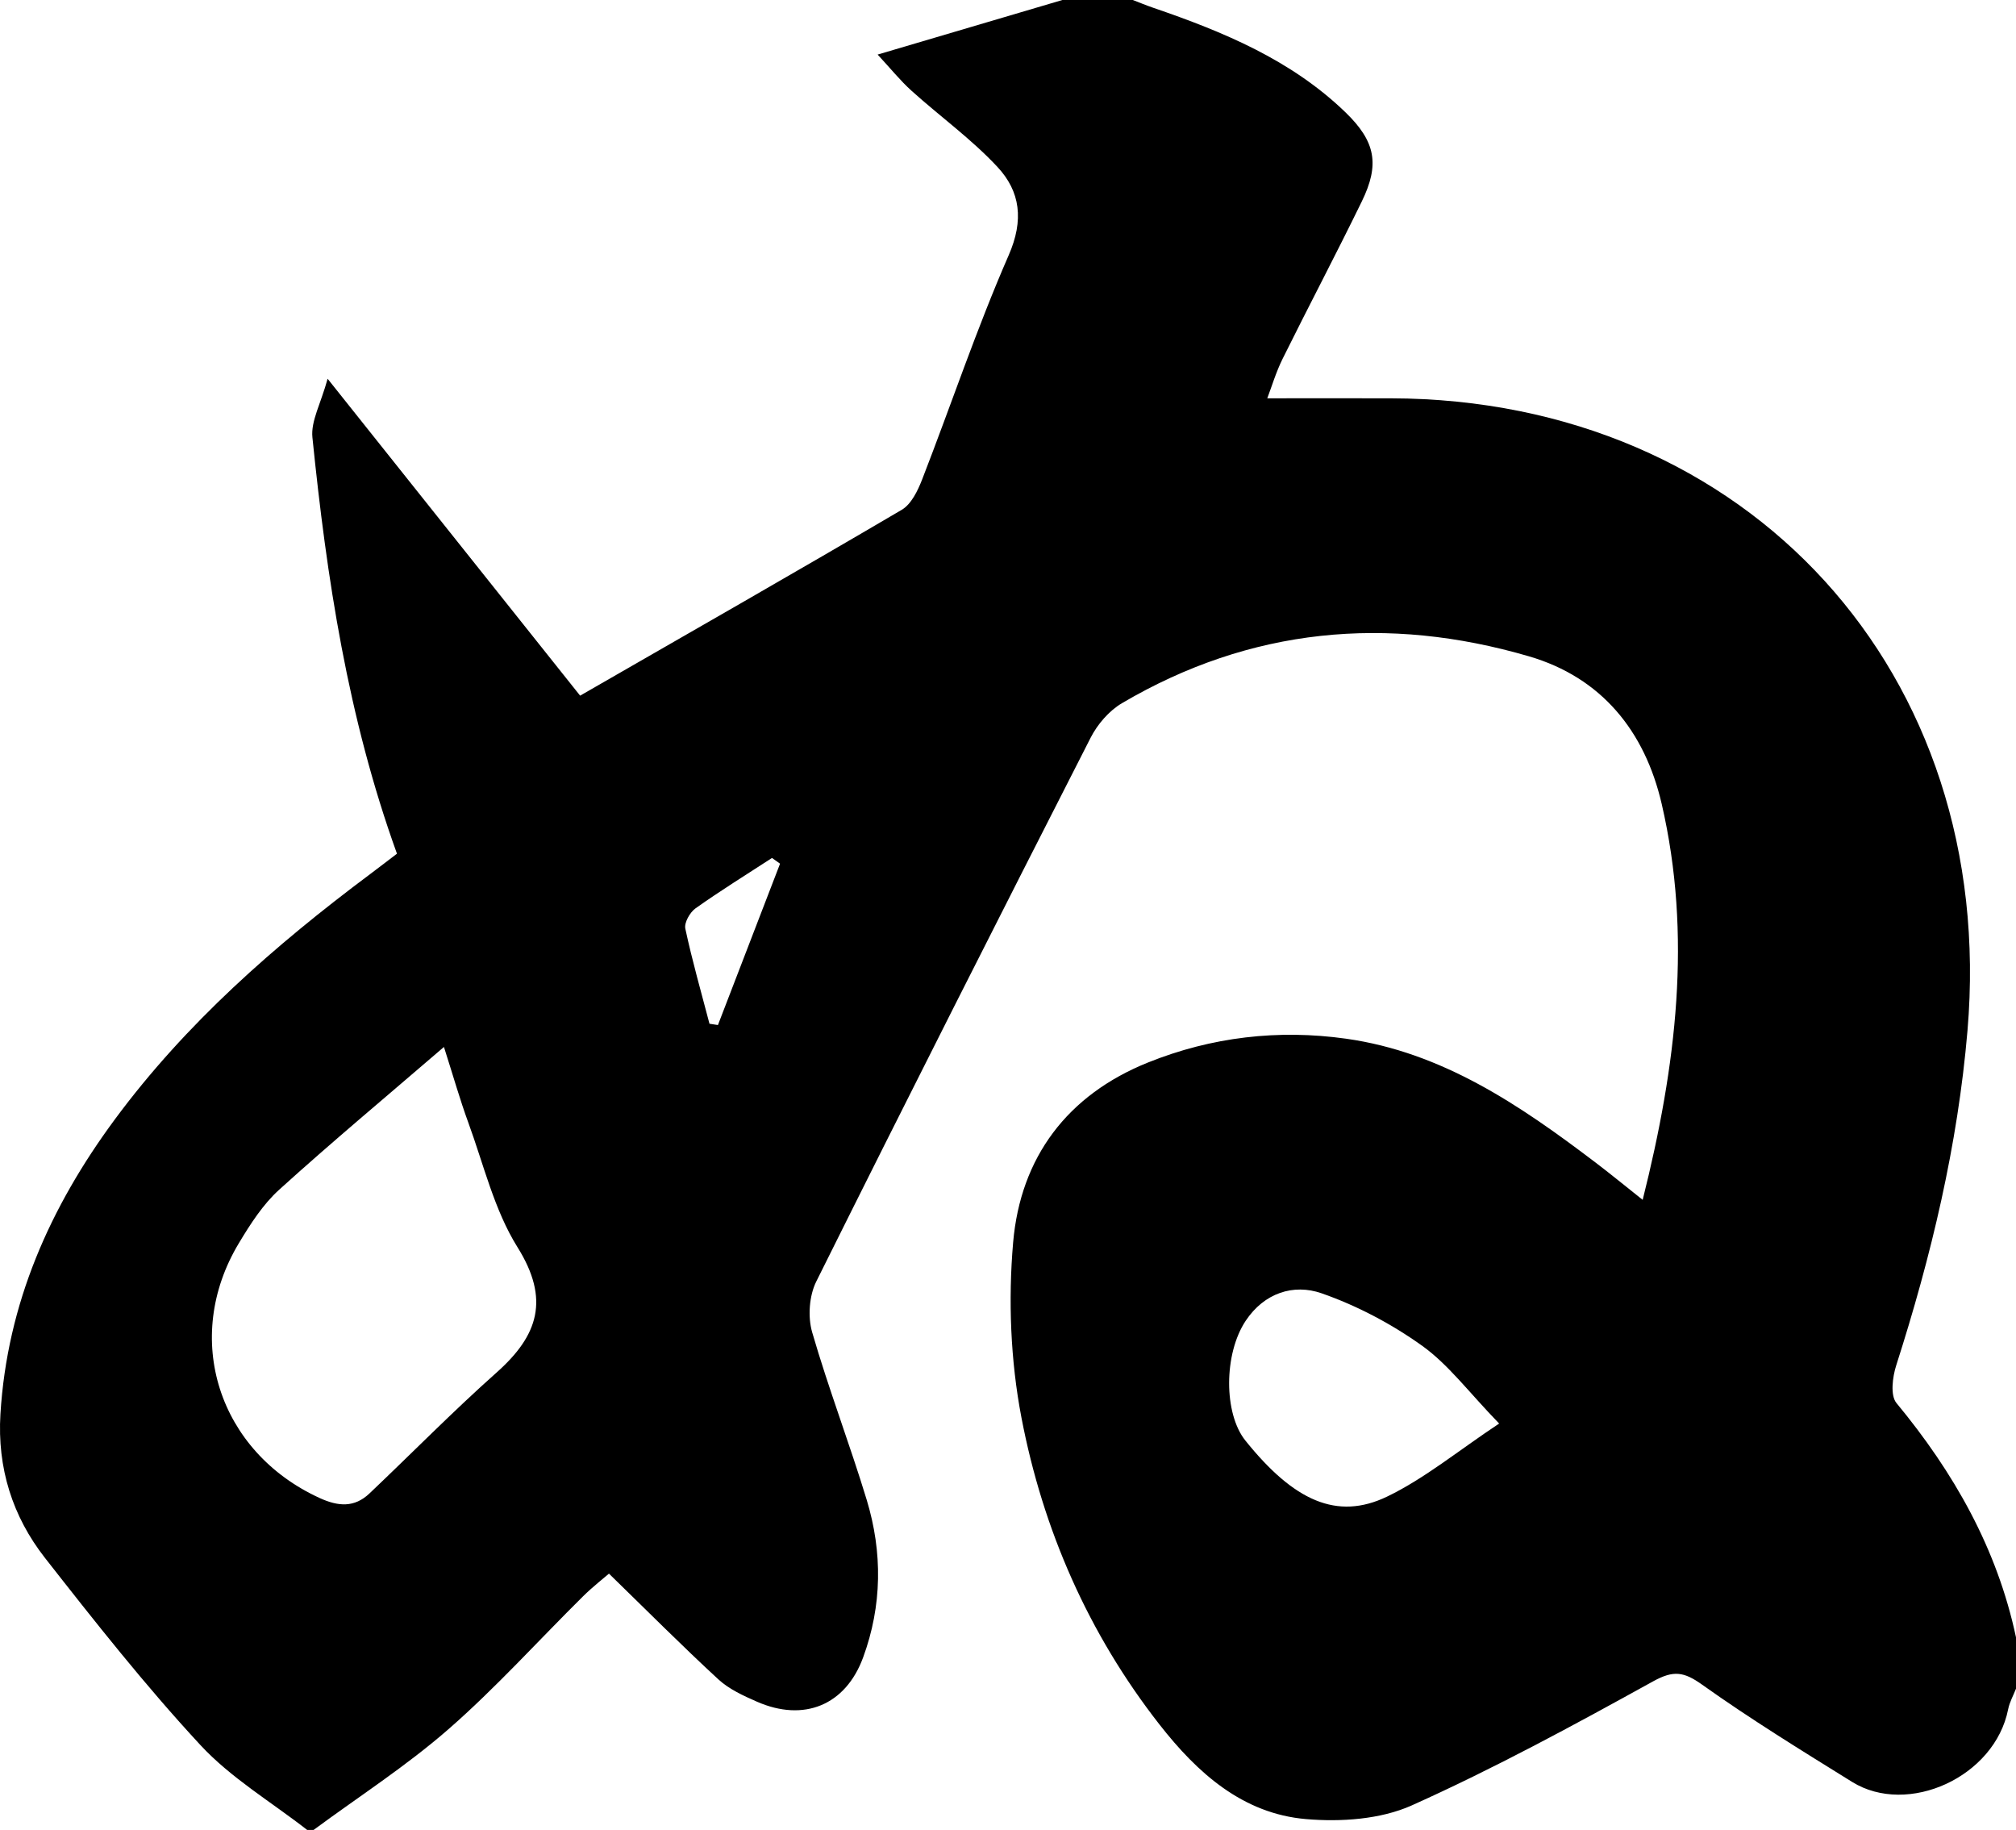
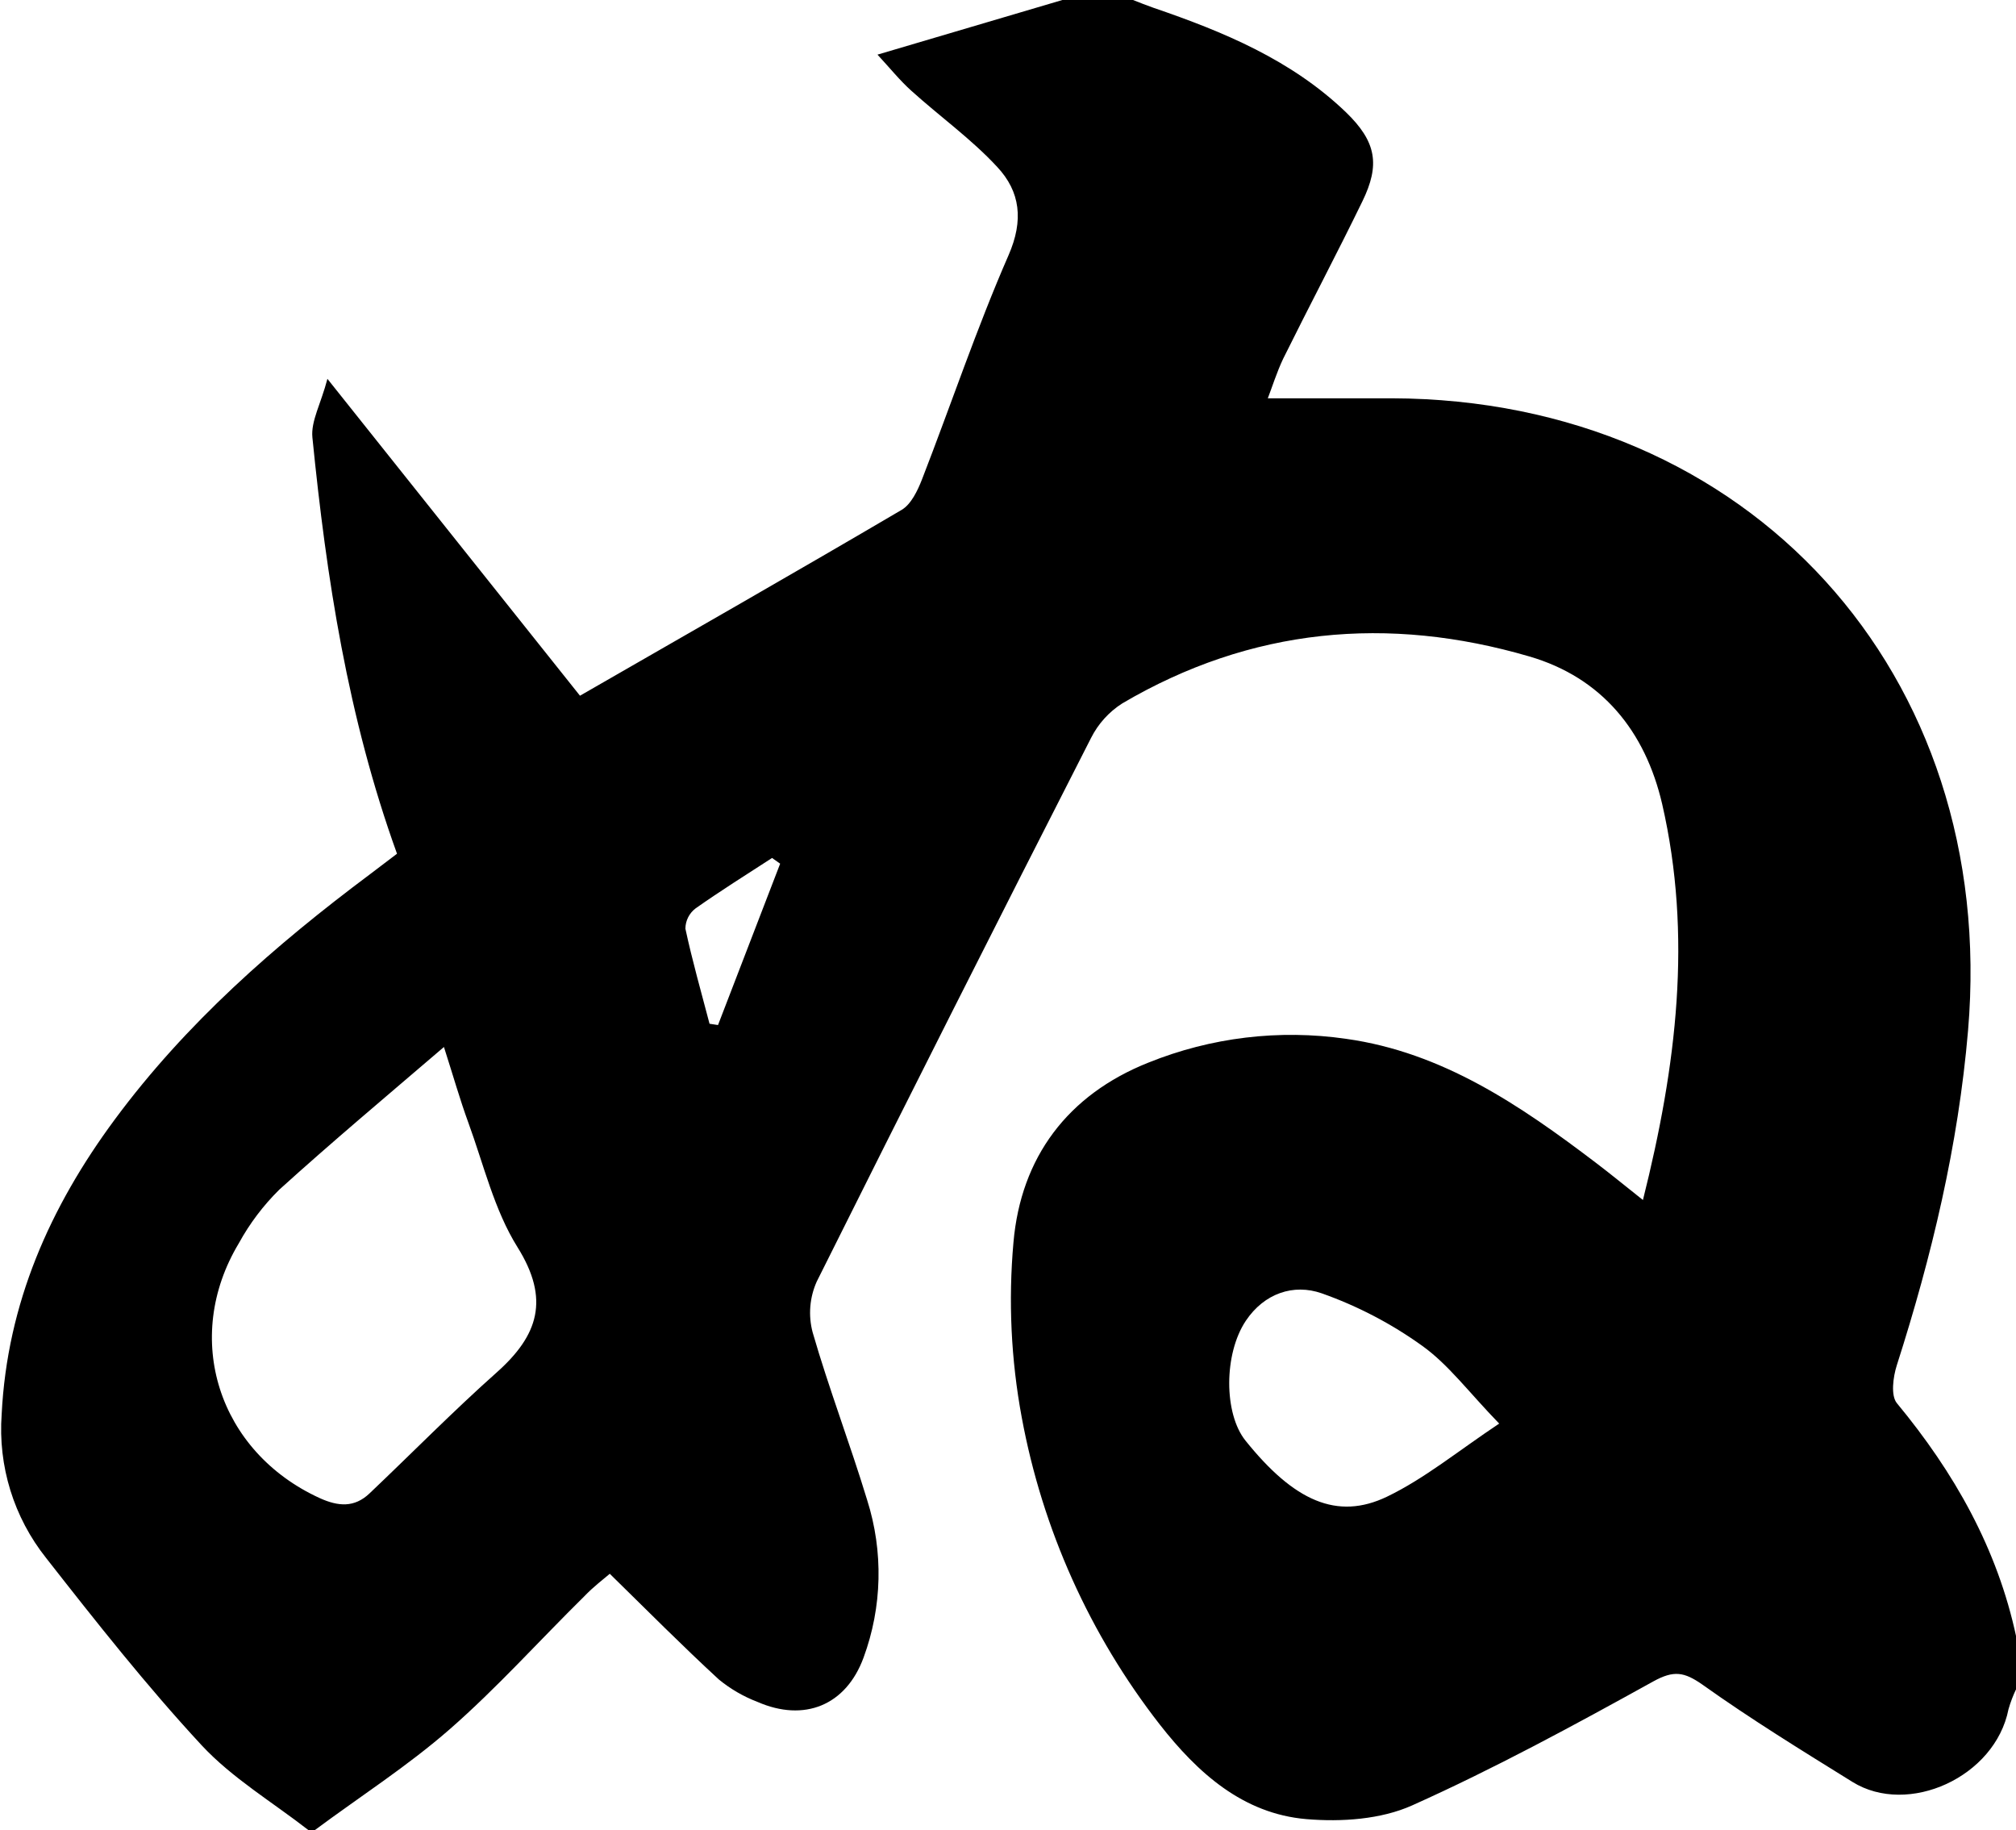
- <svg xmlns="http://www.w3.org/2000/svg" version="1.1" x="0px" y="0px" viewBox="0 0 314.025 285" style="enable-background:new 0 0 314.025 285;" xml:space="preserve">
-   <g id="Layer_1">
- </g>
-   <g id="Layer_2">
- </g>
-   <g id="Layer_3">
-     <g>
-       <path d="M165.485,0c3.655,0,7.311,0,10.966,0c1.06,0.405,2.11,0.844,3.183,1.211    c10.901,3.729,21.489,8.113,29.943,16.28c4.747,4.585,5.33,8.166,2.554,13.865    c-4.006,8.225-8.281,16.318-12.341,24.517c-1.047,2.114-1.723,4.414-2.391,6.159    c6.731,0,13.008-0.015,19.286,0.002c55.652,0.149,94.51,42.859,89.784,98.481    c-1.519,17.872-5.646,35.119-11.1,52.127c-0.582,1.815-0.945,4.685,0.032,5.866    c8.937,10.805,15.677,22.65,18.624,36.492c0,2.667,0,5.333,0,8    c-0.416,1.064-1.003,2.094-1.221,3.197c-2.084,10.577-15.638,16.704-24.307,11.323    c-7.881-4.892-15.798-9.761-23.348-15.136c-2.86-2.036-4.468-2.285-7.664-0.519    c-12.325,6.812-24.737,13.552-37.568,19.309c-4.874,2.187-11.045,2.6-16.482,2.137    c-9.875-0.842-16.938-7.202-22.82-14.723c-11.07-14.156-18.16-30.321-21.514-47.834    c-1.697-8.862-2.067-18.253-1.289-27.253c1.147-13.258,8.448-22.975,21.01-28.025    c9.899-3.98,20.297-5.187,30.833-3.709c15.012,2.107,27.122,10.369,38.851,19.27    c2.317,1.759,4.566,3.608,7.367,5.83c5.266-20.978,7.703-41.162,2.966-61.65    c-2.635-11.398-9.417-19.709-20.681-23c-22.025-6.435-43.379-4.481-63.402,7.305    c-2.001,1.178-3.805,3.279-4.874,5.375c-14.37,28.168-28.654,56.381-42.738,84.695    c-1.105,2.221-1.331,5.495-0.637,7.892c2.546,8.786,5.836,17.352,8.497,26.108    c2.483,8.174,2.405,16.484-0.56,24.548c-2.741,7.455-9.244,10.084-16.532,6.888    c-2.114-0.927-4.346-1.943-6.012-3.478c-5.665-5.219-11.101-10.687-17.044-16.468    c-0.857,0.745-2.538,2.051-4.041,3.538c-6.977,6.904-13.573,14.239-20.948,20.68    C63.297,275.037,55.886,279.804,48.846,285c-0.332,0-0.665,0-0.997,0    c-5.595-4.362-11.874-8.085-16.636-13.224c-8.572-9.25-16.422-19.2-24.21-29.144    c-5.06-6.46-7.447-14.012-6.936-22.4c1.049-17.218,7.714-32.217,17.804-45.871    c11.088-15.004,24.94-27.133,39.777-38.221c1.426-1.066,2.835-2.155,4.186-3.183    c-7.677-21.261-10.948-42.959-13.171-64.838c-0.258-2.538,1.311-5.264,2.369-9.131    c13.868,17.402,26.667,33.462,39.332,49.355c17.078-9.823,33.65-19.278,50.099-28.945    c1.485-0.873,2.498-2.984,3.179-4.735c4.519-11.63,8.486-23.496,13.478-34.913    c2.387-5.46,1.824-9.917-1.76-13.762c-4.038-4.332-8.932-7.851-13.355-11.835    c-1.784-1.607-3.305-3.506-5.3-5.653C147.141,5.418,156.313,2.709,165.485,0z M69.152,163.057    c-8.964,7.716-17.467,14.805-25.666,22.231c-2.532,2.294-4.49,5.354-6.277,8.326    c-8.9,14.801-3.178,32.483,12.583,39.693c2.897,1.325,5.403,1.519,7.756-0.712    c6.612-6.269,13.002-12.786,19.806-18.836c6.504-5.784,8.323-11.405,3.255-19.515    c-3.627-5.805-5.269-12.875-7.669-19.428C71.647,171.283,70.621,167.652,69.152,163.057z     M233.517,221.707c-4.765-4.919-7.907-9.192-12.004-12.121c-4.759-3.402-10.141-6.243-15.655-8.165    c-4.388-1.53-8.936-0.043-11.811,4.267c-3.446,5.165-3.439,14.462-0.058,18.67    c7.541,9.388,14.267,12.483,22.07,8.727C221.919,230.264,227.079,225.981,233.517,221.707z     M121.507,134.512c-0.418-0.297-0.836-0.594-1.255-0.891c-3.987,2.594-8.038,5.098-11.915,7.849    c-0.875,0.621-1.784,2.237-1.587,3.16c1.065,4.978,2.473,9.882,3.763,14.811    c0.439,0.067,0.877,0.134,1.316,0.201C115.056,151.265,118.281,142.889,121.507,134.512z" />
-     </g>
+ <svg xmlns="http://www.w3.org/2000/svg" viewBox="0 0 314.02 285">
+   <g id="Layer_3" data-name="Layer 3">
+     <path d="M165.48,0h11c1.06.41,2.11.84,3.18,1.21,10.91,3.73,21.49,8.11,30,16.28,4.74,4.59,5.33,8.17,2.55,13.87-4,8.22-8.28,16.31-12.34,24.51-1,2.12-1.72,4.42-2.39,6.16h19.29c55.65.15,94.51,42.86,89.78,98.48-1.52,17.88-5.65,35.12-11.1,52.13-.58,1.82-.95,4.69,0,5.87,8.94,10.8,15.68,22.65,18.62,36.49v8a20,20,0,0,0-1.22,3.2c-2.08,10.57-15.63,16.7-24.3,11.32-7.88-4.89-15.8-9.76-23.35-15.14-2.86-2-4.47-2.28-7.67-.52-12.32,6.82-24.73,13.56-37.56,19.31-4.88,2.19-11,2.6-16.49,2.14-9.87-.84-16.93-7.2-22.82-14.72a110.51,110.51,0,0,1-21.51-47.84,100.34,100.34,0,0,1-1.29-27.25c1.15-13.26,8.45-23,21-28a59.51,59.51,0,0,1,30.83-3.71c15,2.1,27.13,10.37,38.85,19.27,2.32,1.76,4.57,3.61,7.37,5.83,5.27-21,7.7-41.16,3-61.65-2.64-11.4-9.42-19.71-20.68-23-22-6.44-43.38-4.48-63.41,7.3a13.68,13.68,0,0,0-4.87,5.38q-21.56,42.25-42.74,84.69a11.89,11.89,0,0,0-.63,7.89c2.54,8.79,5.83,17.36,8.49,26.11a37.83,37.83,0,0,1-.56,24.55c-2.74,7.45-9.24,10.08-16.53,6.89a21.73,21.73,0,0,1-6-3.48c-5.67-5.22-11.1-10.69-17-16.47-.86.75-2.54,2-4,3.54-7,6.9-13.57,14.24-20.94,20.68-6.57,5.74-14,10.5-21,15.7h-1c-5.6-4.36-11.87-8.09-16.64-13.22-8.57-9.25-16.42-19.2-24.21-29.15a32.21,32.21,0,0,1-6.93-22.4C1.12,203,7.78,188,17.87,174.36c11.09-15,24.94-27.13,39.78-38.22,1.43-1.07,2.84-2.16,4.19-3.18-7.68-21.26-11-43-13.18-64.84C48.41,65.58,50,62.86,51,59l39.34,49.35c17.07-9.82,33.65-19.27,50.1-28.94,1.48-.87,2.49-3,3.17-4.74,4.52-11.63,8.49-23.49,13.48-34.91,2.39-5.46,1.83-9.92-1.76-13.76-4-4.33-8.93-7.85-13.35-11.84-1.79-1.6-3.31-3.5-5.3-5.65ZM69.15,163.06c-9,7.71-17.46,14.8-25.66,22.23a36.11,36.11,0,0,0-6.28,8.32c-8.9,14.8-3.18,32.49,12.58,39.7,2.9,1.32,5.41,1.51,7.76-.72,6.61-6.27,13-12.78,19.8-18.83,6.51-5.79,8.33-11.41,3.26-19.52-3.63-5.8-5.27-12.87-7.67-19.43C71.65,171.28,70.62,167.65,69.15,163.06Zm164.37,58.65c-4.77-4.92-7.91-9.2-12-12.12a62.6,62.6,0,0,0-15.65-8.17c-4.39-1.53-8.94,0-11.81,4.27-3.45,5.16-3.44,14.46-.06,18.67,7.54,9.39,14.27,12.48,22.07,8.72C221.92,230.26,227.08,226,233.52,221.71Zm-112-87.2-1.26-.89c-4,2.59-8,5.1-11.91,7.85a4,4,0,0,0-1.59,3.16c1.07,5,2.47,9.88,3.76,14.81l1.32.2Z" />
  </g>
-   <g id="Layer_4">
- </g>
</svg>
